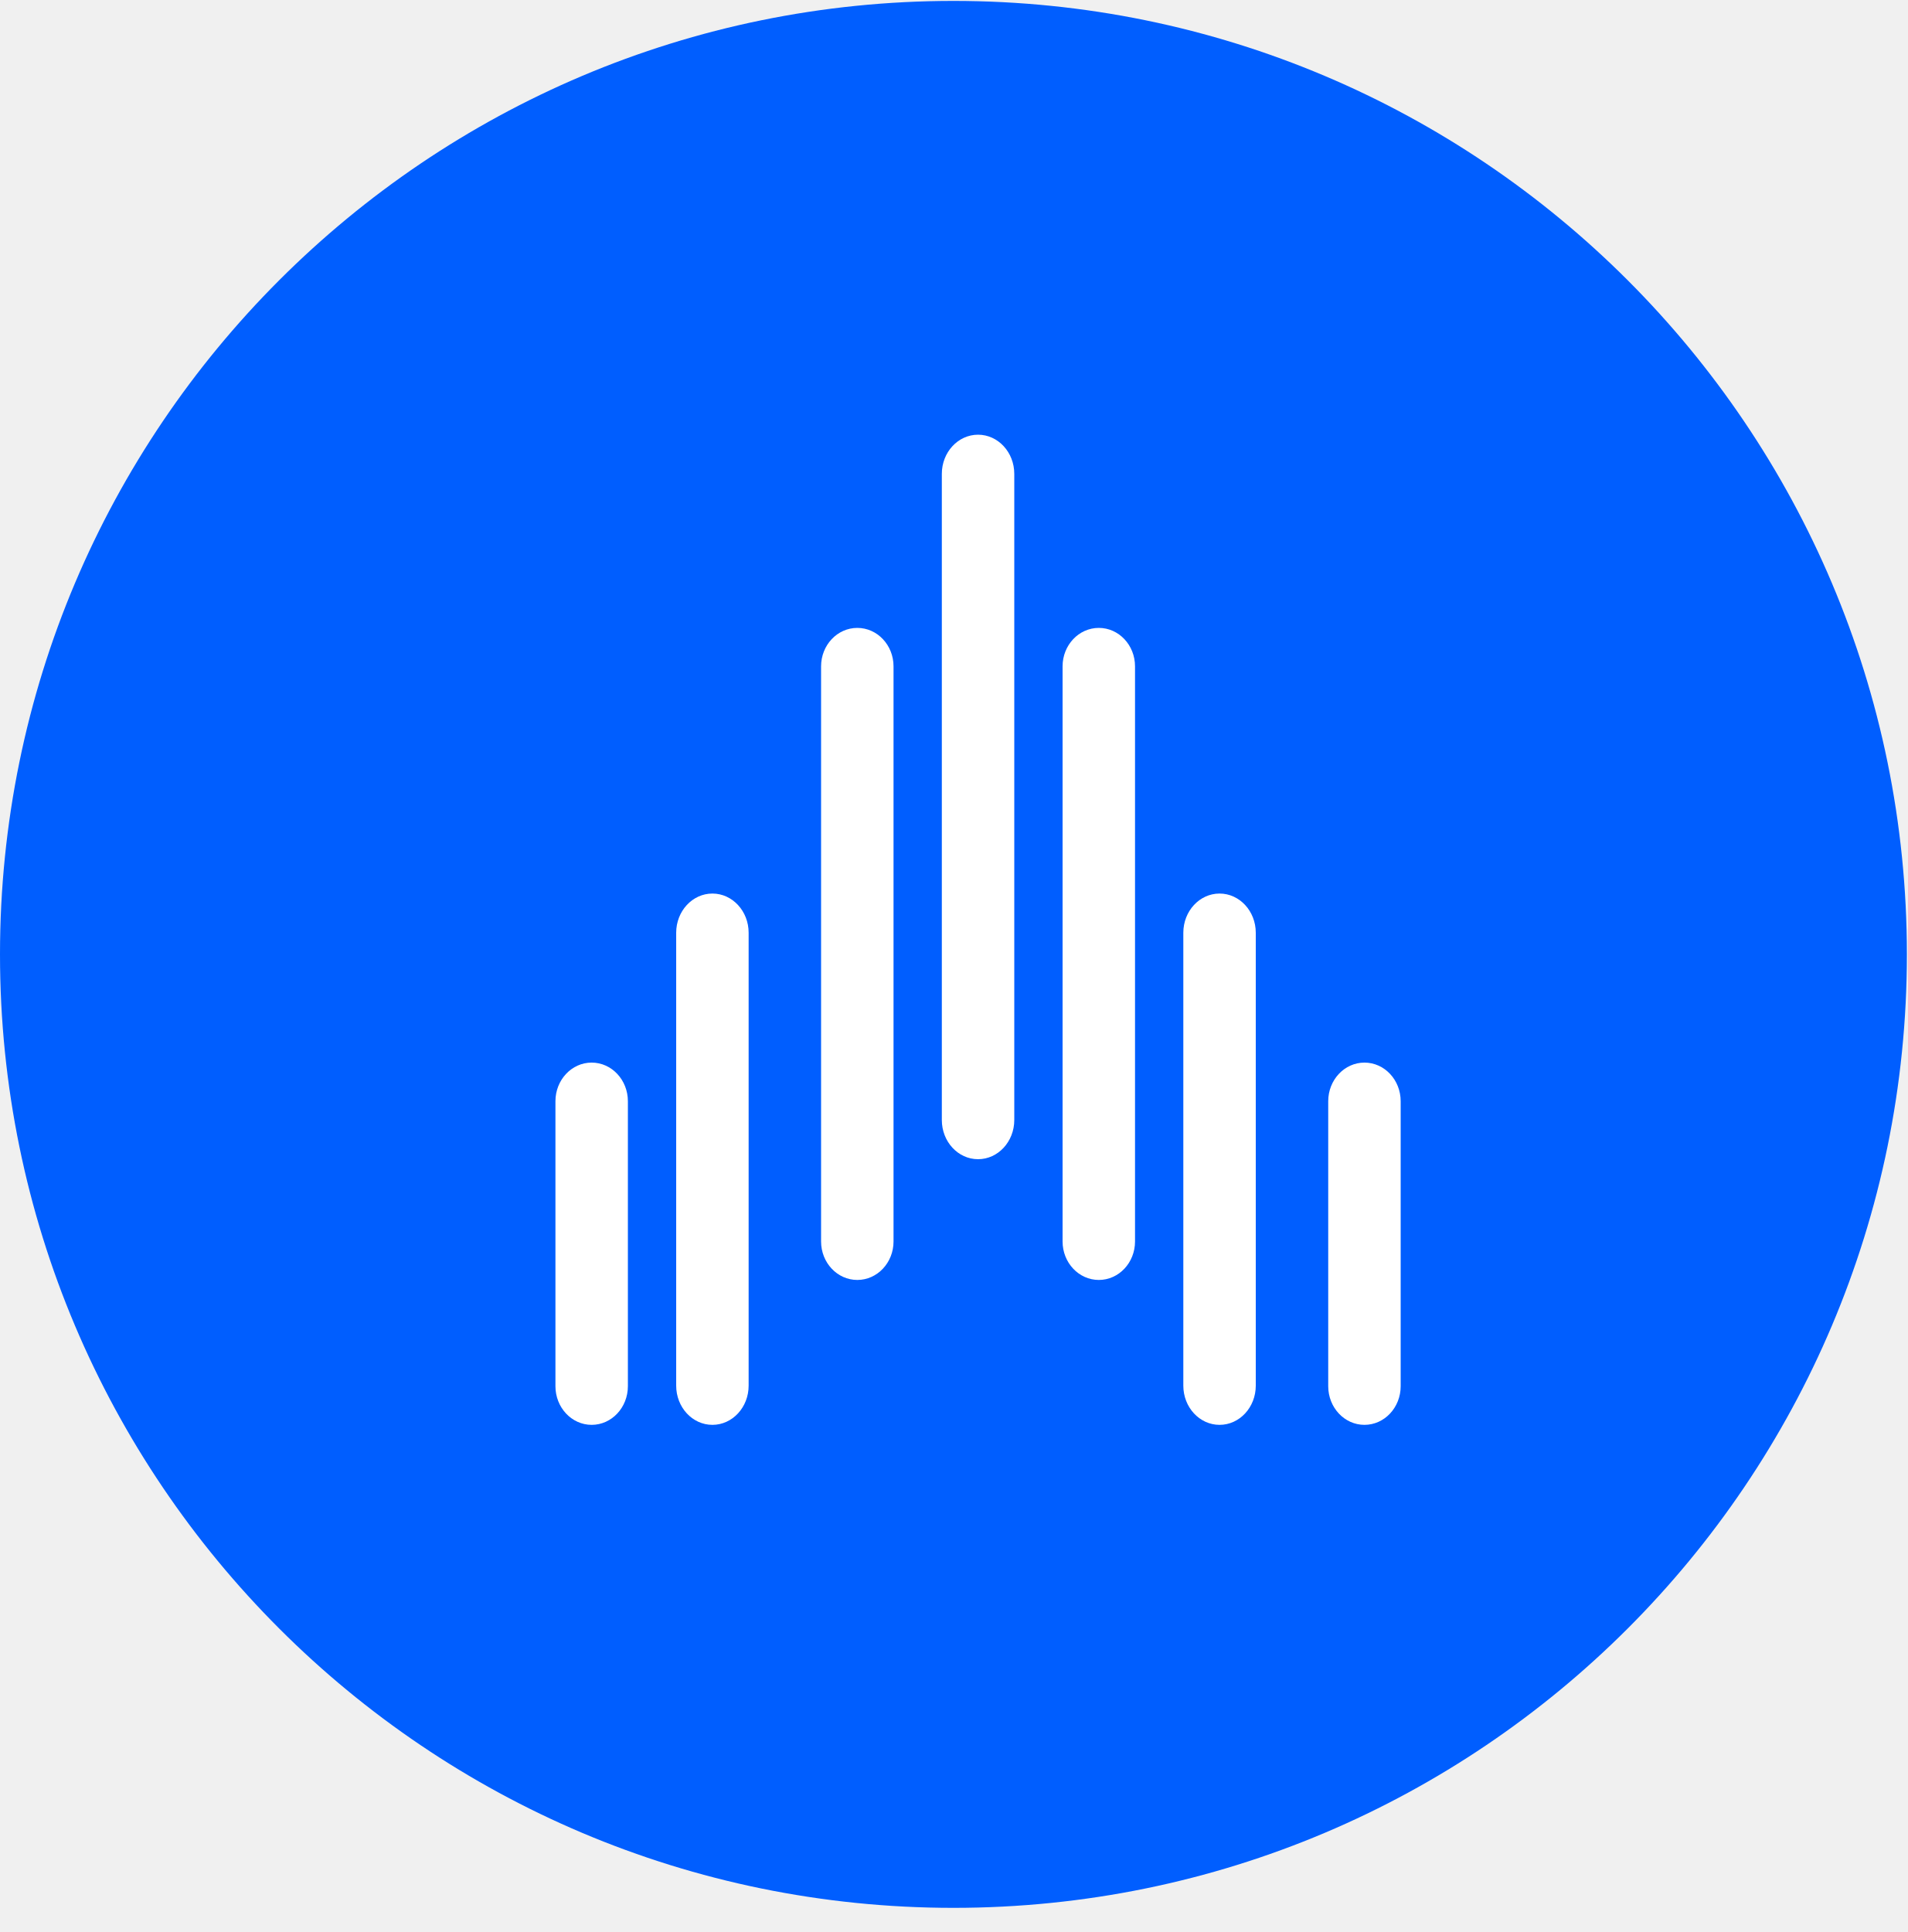
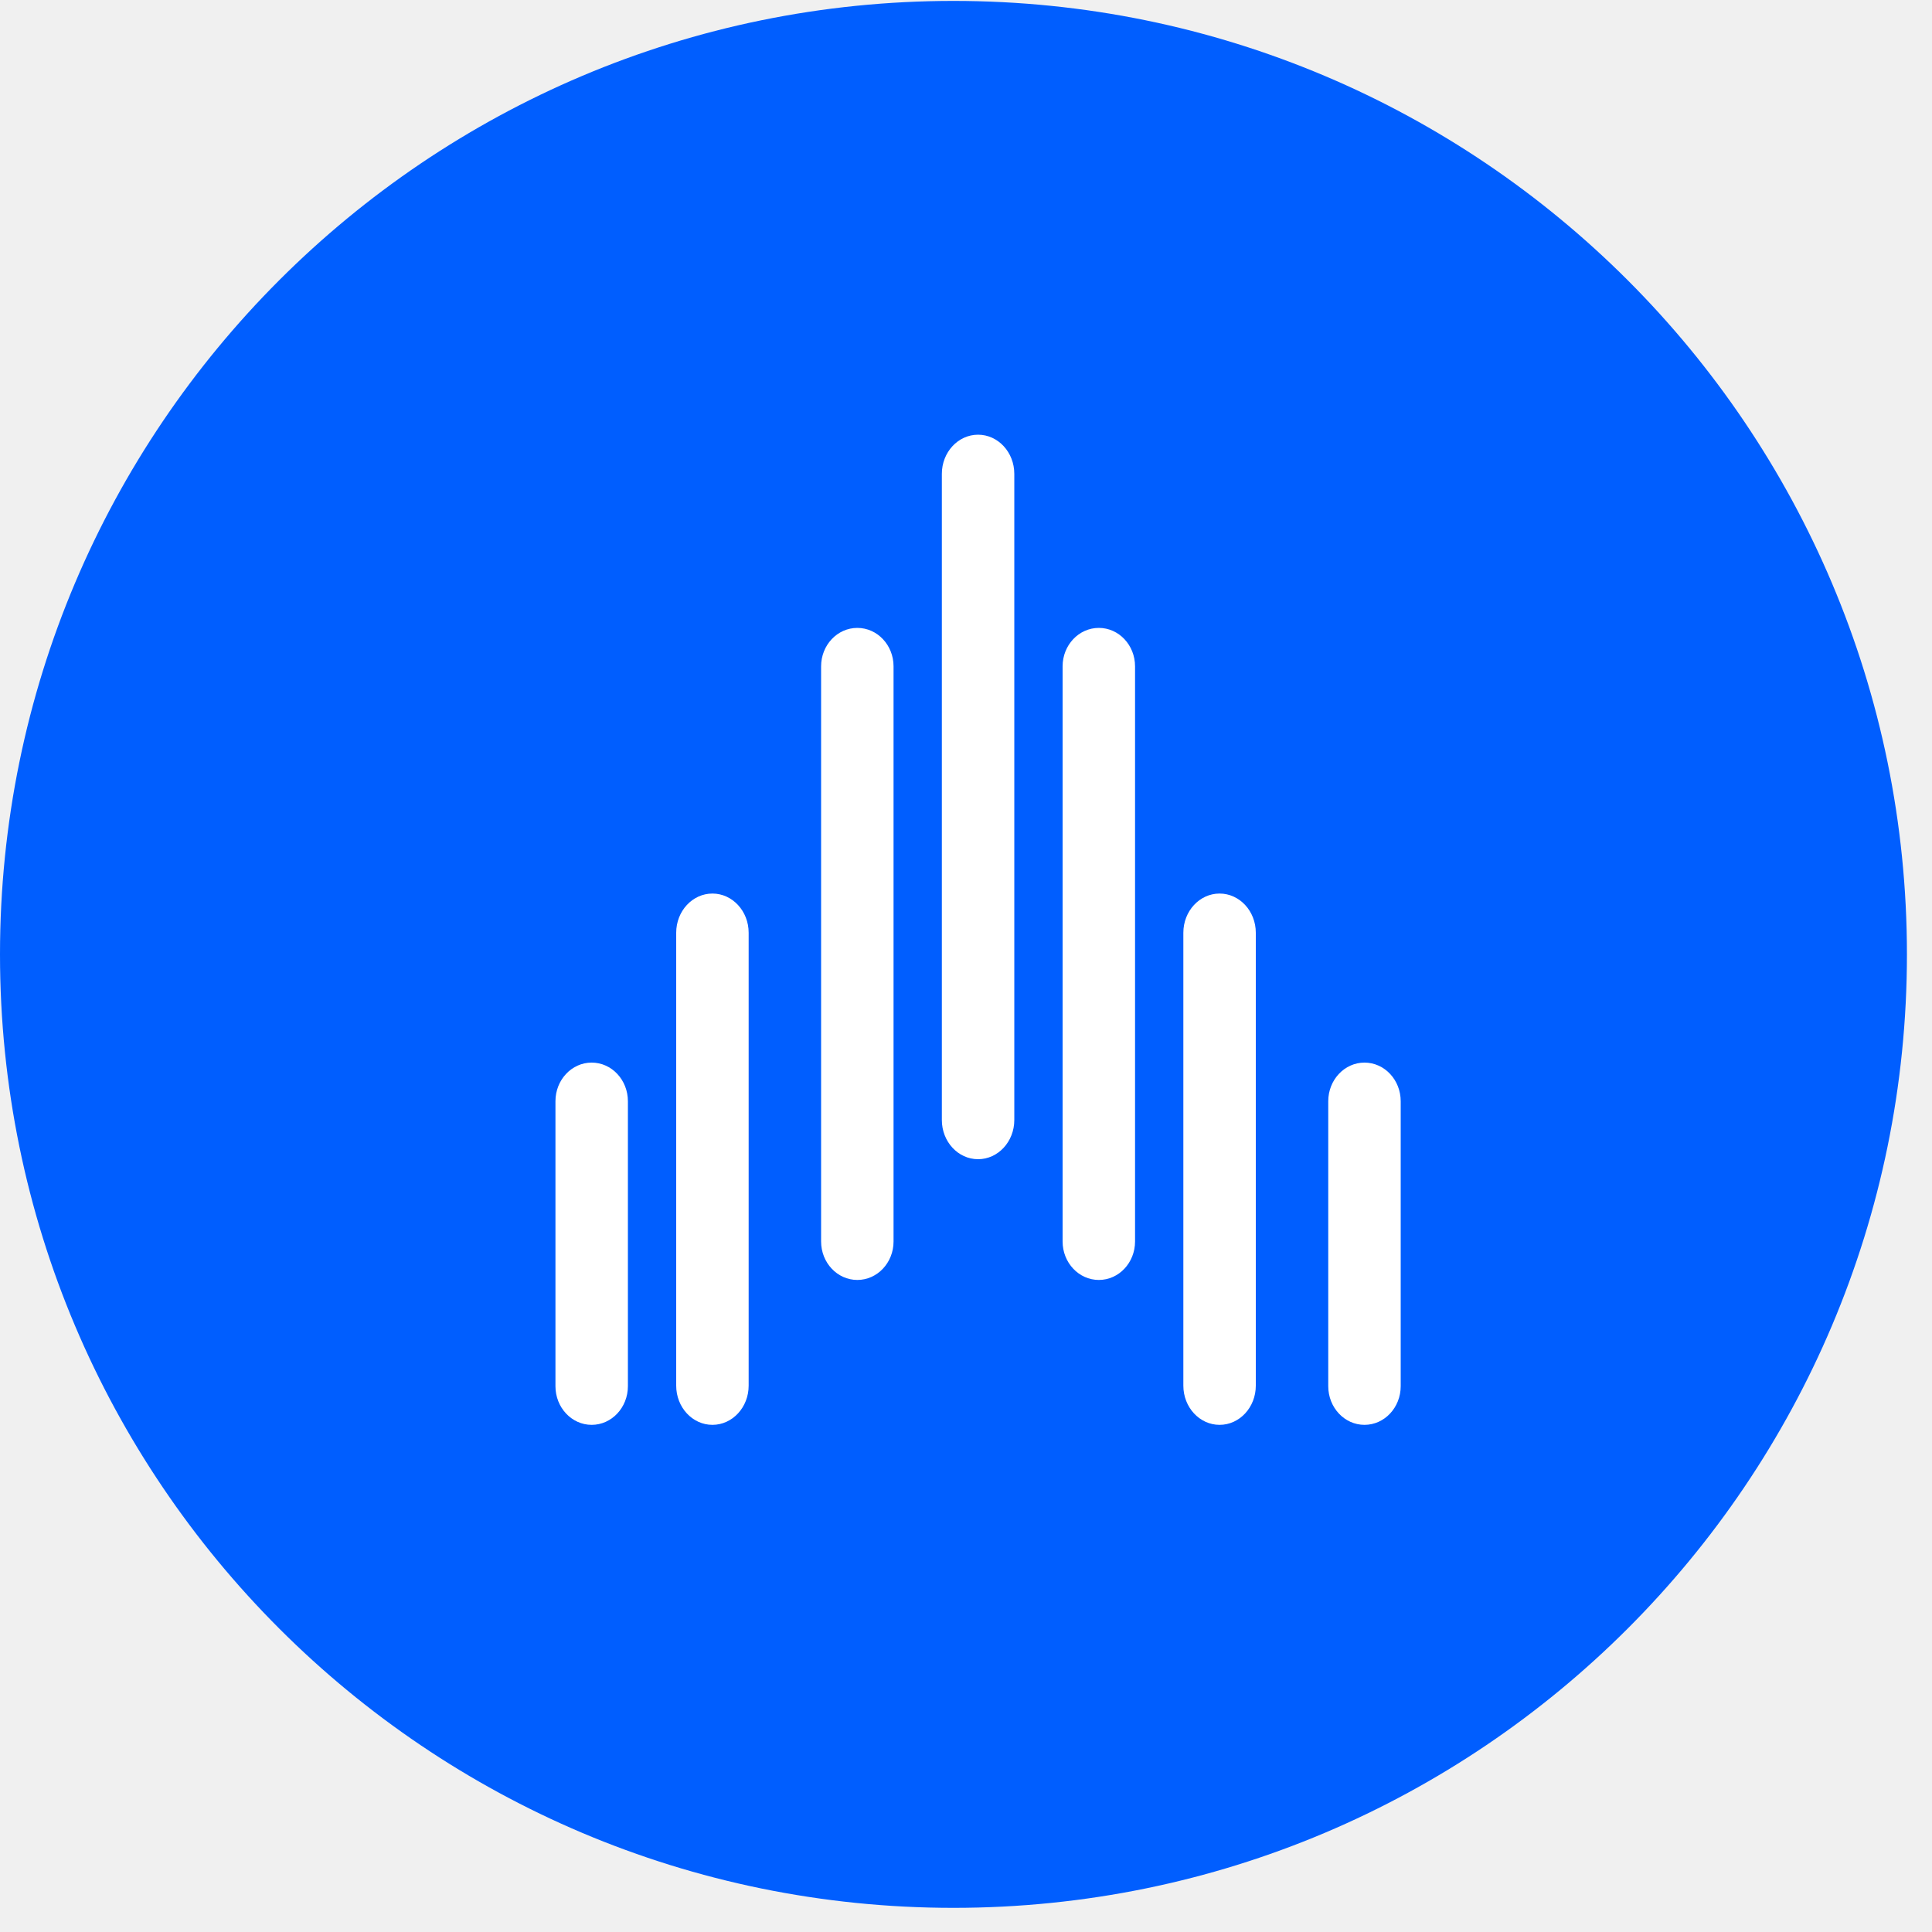
- <svg xmlns="http://www.w3.org/2000/svg" width="79px" height="80px" viewBox="0 0 79 80" version="1.1">
-   <defs />
-   <g id="Artboard-Copy" stroke="none" stroke-width="1" fill="none" fill-rule="evenodd">
+ <svg width="80px" height="80px" viewBox="0 0 80 80" version="1.1">
+   <g id="logo-ab-icon-primary" stroke="none" stroke-width="1" fill="none" fill-rule="evenodd">
    <path d="M78.962,39.519 C78.962,61.324 61.286,79 39.481,79 C17.676,79 -0,61.324 -0,39.519 C-0,17.714 17.676,0.038 39.481,0.038 C61.286,0.038 78.962,17.714 78.962,39.519" id="Fill-1" fill="#005EFF" />
    <path d="M26,45.601 C26,44.716 25.329,44 24.499,44 C23.672,44 23,44.716 23,45.601 L23,57.399 C23,58.283 23.672,59 24.499,59 C25.329,59 26,58.283 26,57.399 L26,45.601 Z M58,45.601 C58,44.716 57.329,44 56.5,44 C55.672,44 55,44.716 55,45.601 L55,57.399 C55,58.283 55.672,59 56.5,59 C57.329,59 58,58.283 58,57.399 L58,45.601 Z M52,38.623 C52,37.727 51.329,37 50.5,37 C49.672,37 49,37.727 49,38.623 L49,57.377 C49,58.274 49.672,59 50.5,59 C51.329,59 52,58.274 52,57.377 L52,38.623 Z M31,38.623 C31,37.727 30.328,37 29.5,37 C28.672,37 28,37.727 28,38.623 L28,57.377 C28,58.274 28.672,59 29.5,59 C30.328,59 31,58.274 31,57.377 L31,38.623 Z M47,27.592 C47,26.713 46.329,26 45.501,26 C44.672,26 44,26.713 44,27.592 L44,51.407 C44,52.286 44.672,53 45.501,53 C46.329,53 47,52.286 47,51.407 L47,27.592 Z M37,27.592 C37,26.713 36.328,26 35.5,26 C34.672,26 34,26.713 34,27.592 L34,51.407 C34,52.286 34.672,53 35.5,53 C36.328,53 37,52.286 37,51.407 L37,27.592 Z M42,46.377 C42,47.273 41.328,48 40.5,48 C39.671,48 39,47.273 39,46.377 L39,19.622 C39,18.726 39.671,18 40.5,18 C41.328,18 42,18.726 42,19.622 L42,46.377 Z" id="Fill-4" fill="#FFFFFF" />
  </g>
</svg>
